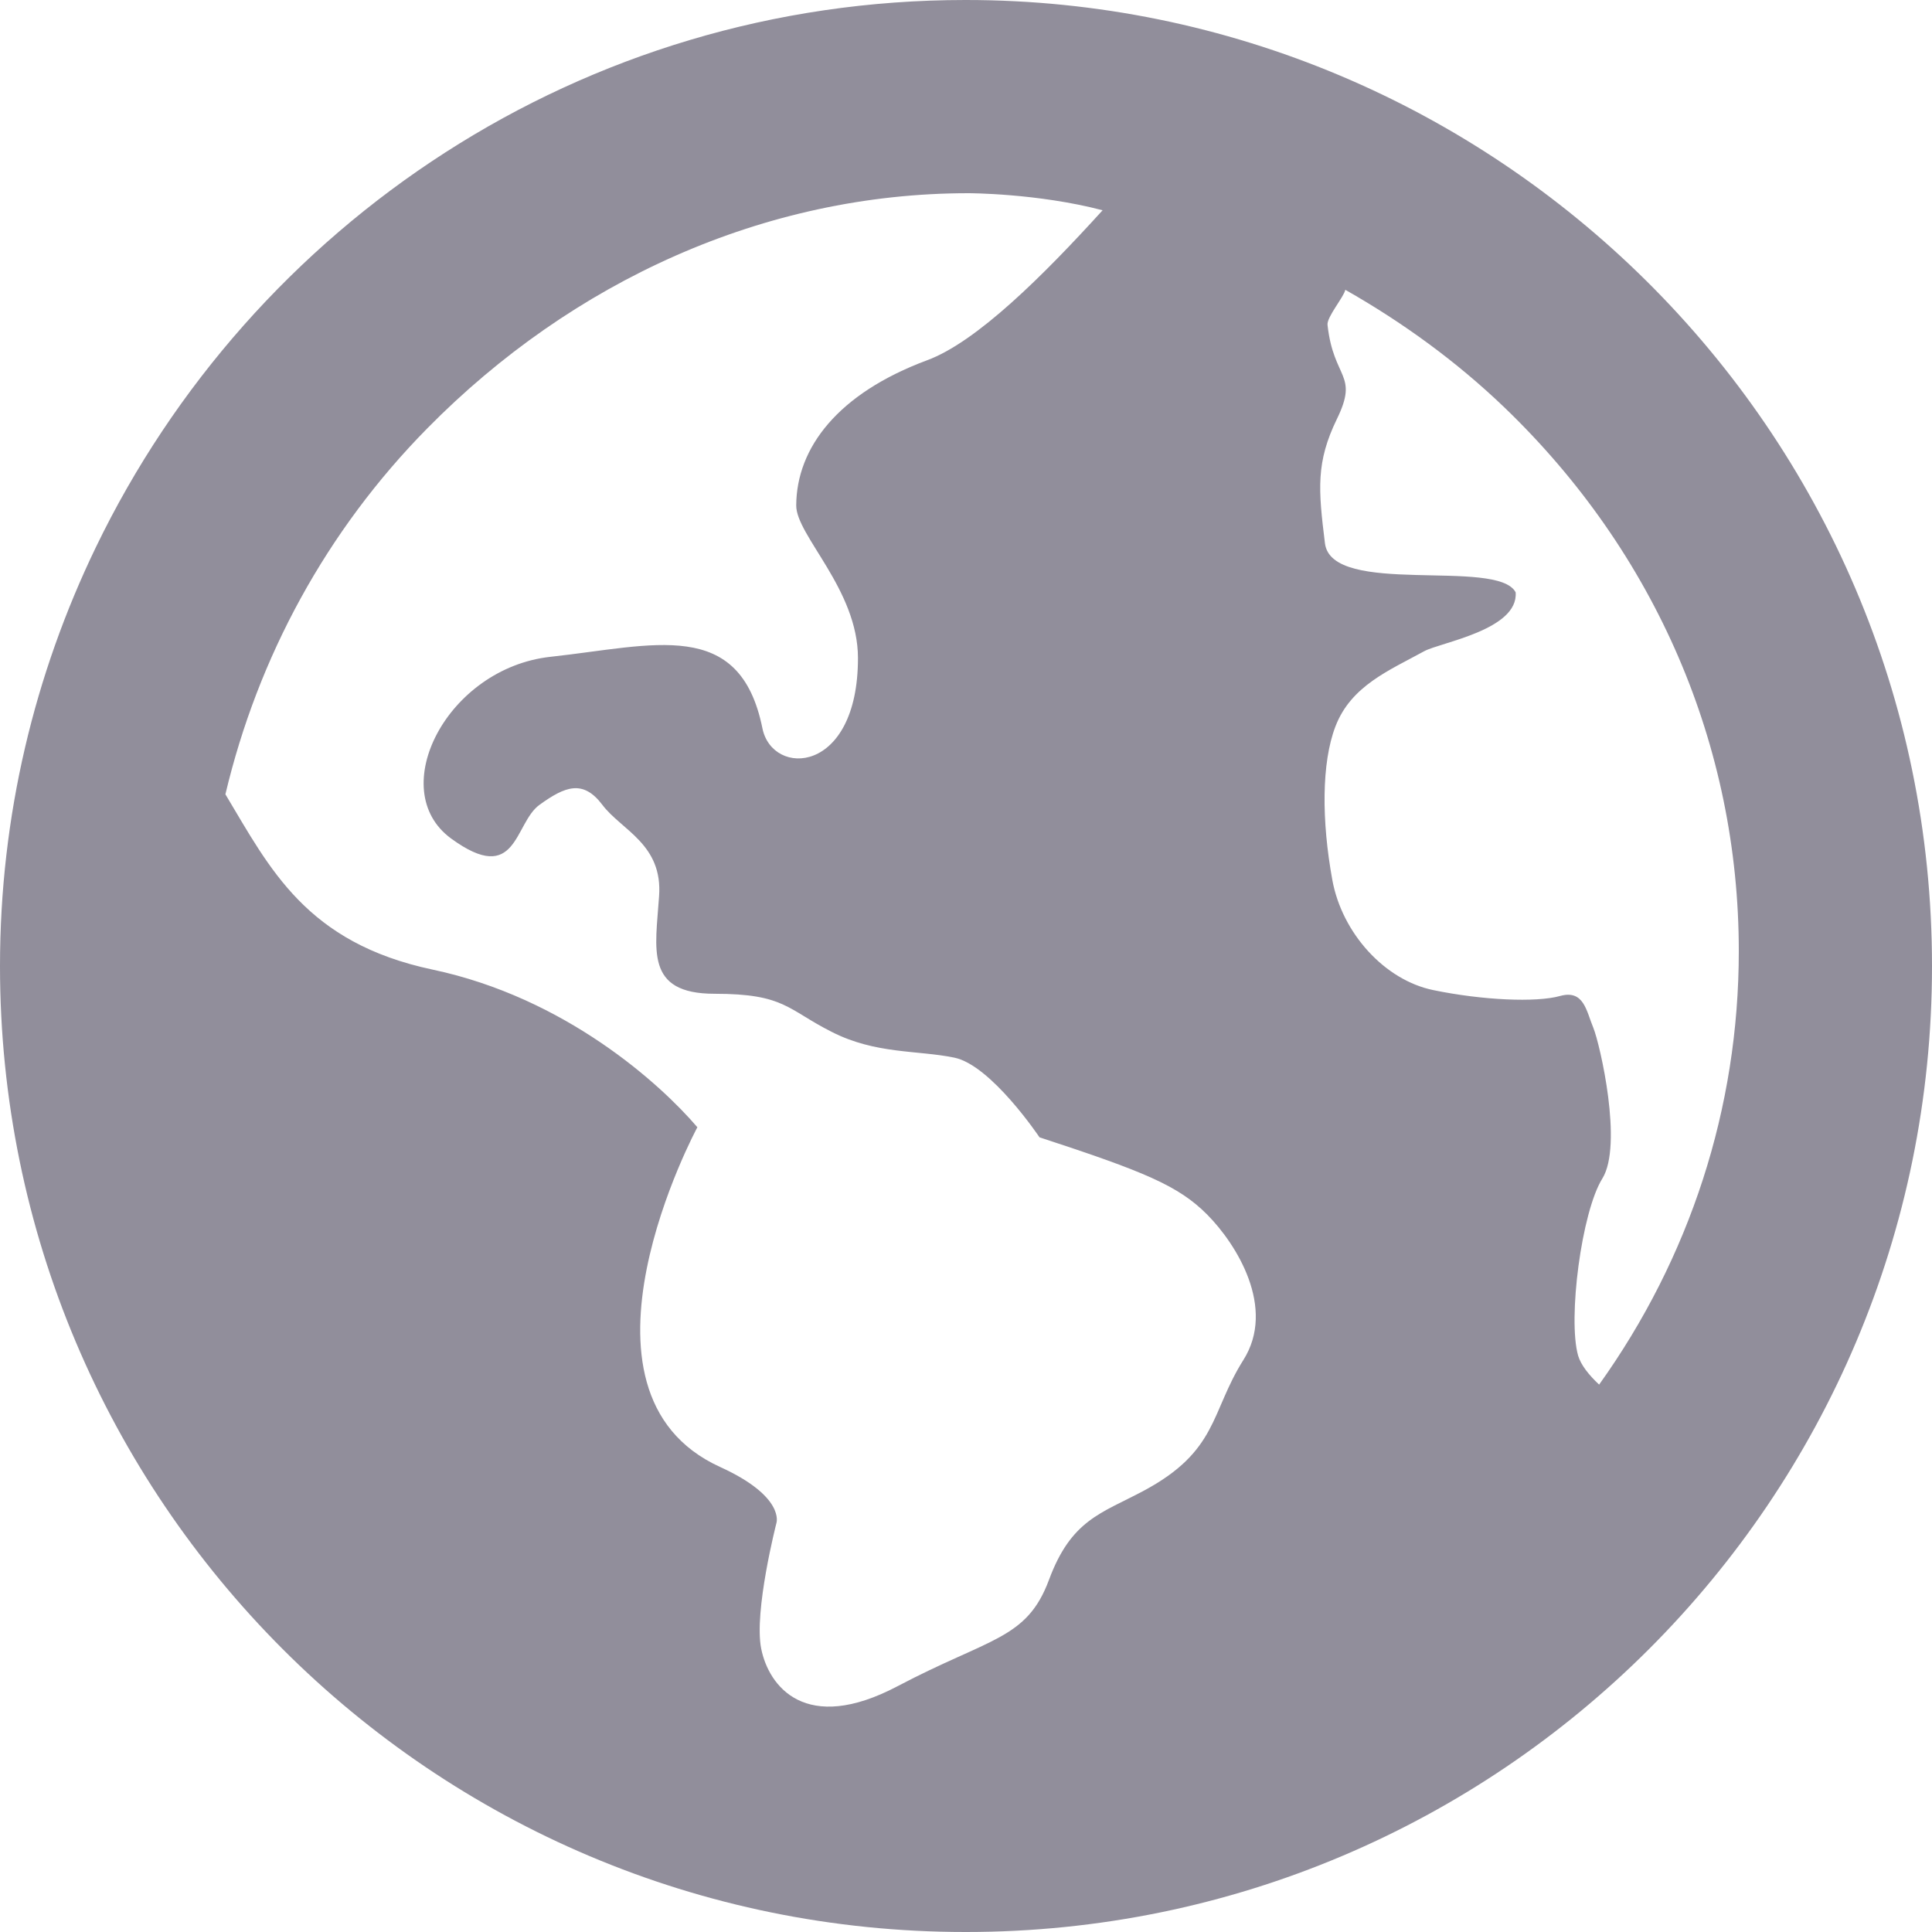
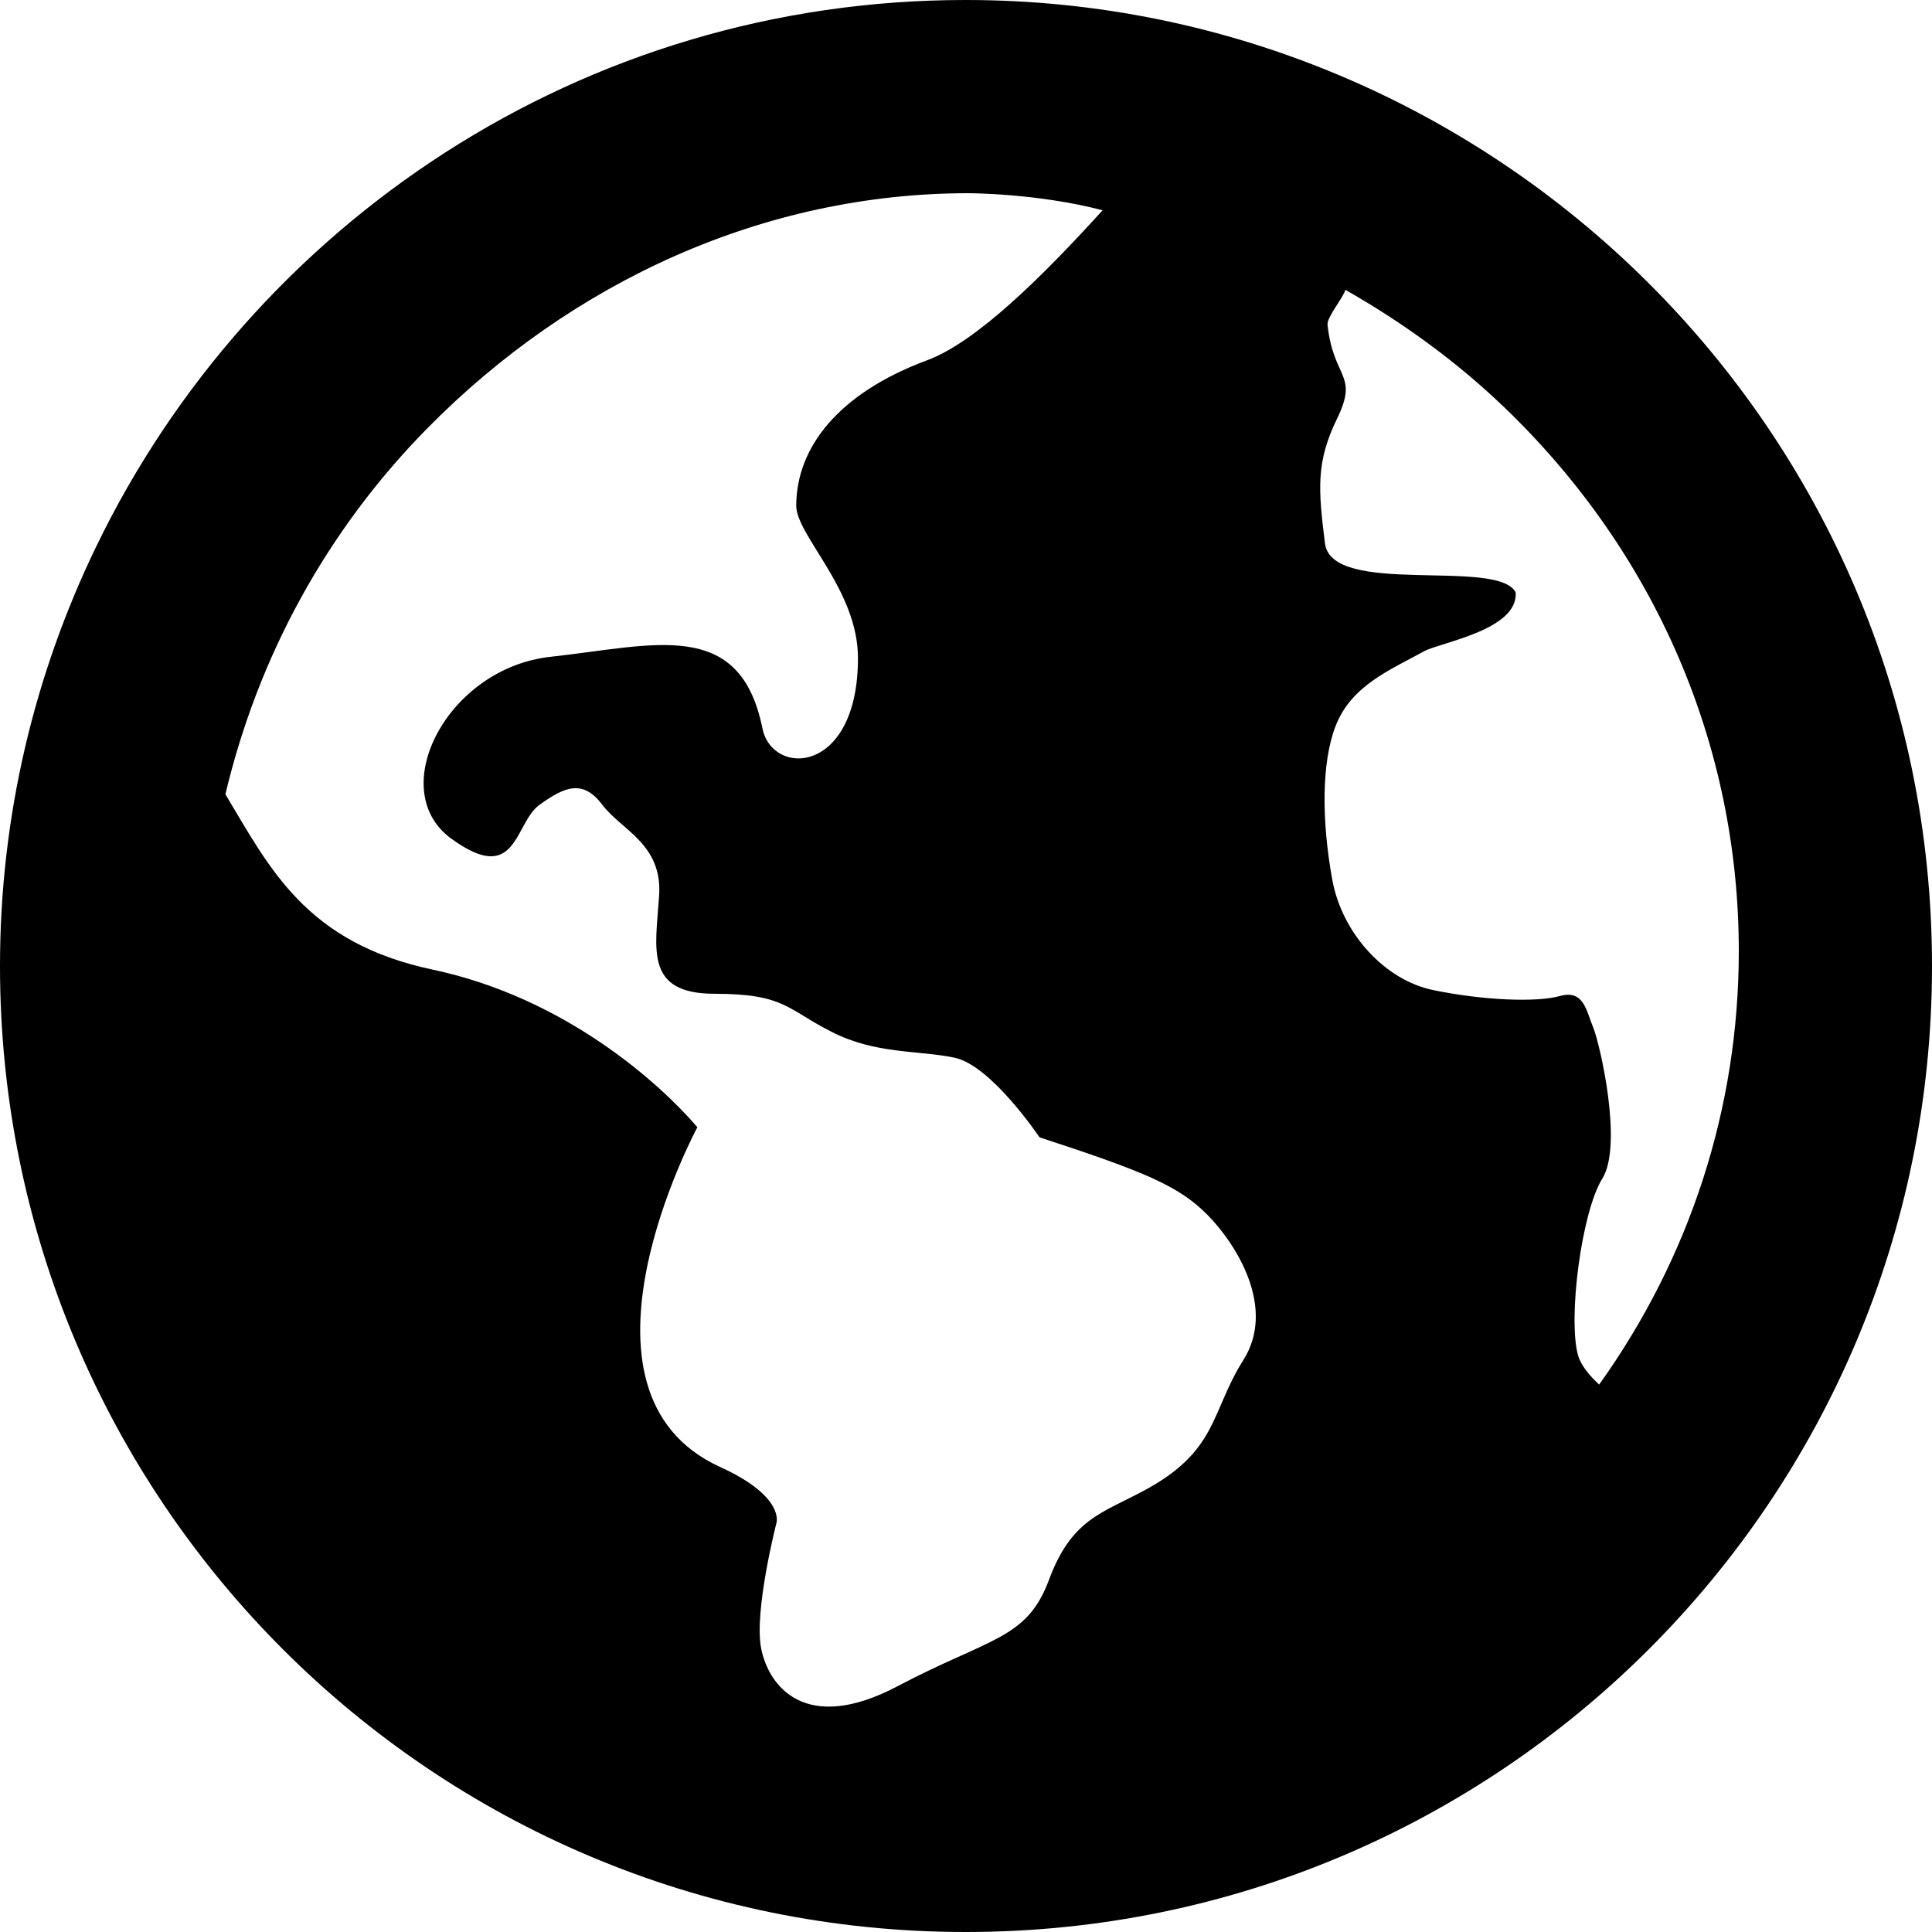
- <svg xmlns="http://www.w3.org/2000/svg" width="24" height="24" fill="#918E9B" viewBox="0 0 24 24">
+ <svg xmlns="http://www.w3.org/2000/svg" width="24" height="24" viewBox="0 0 24 24">
  <path d="M19.865 17.2C19.736 17.08 19.638 16.955 19.604 16.84C19.474 16.383 19.646 15.055 19.905 14.64C20.163 14.224 19.877 12.975 19.793 12.768C19.706 12.56 19.677 12.291 19.381 12.372C19.083 12.456 18.413 12.425 17.808 12.3C17.201 12.177 16.672 11.592 16.551 10.933C16.416 10.194 16.416 9.476 16.589 9.025C16.782 8.519 17.258 8.328 17.693 8.089C17.894 7.98 18.864 7.825 18.828 7.358C18.602 6.928 16.542 7.417 16.459 6.749C16.376 6.079 16.346 5.743 16.608 5.204C16.882 4.642 16.566 4.717 16.491 4.036C16.48 3.939 16.695 3.688 16.712 3.6C17.423 4.004 18.091 4.488 18.69 5.063C20.567 6.867 21.6 9.265 21.6 11.815C21.6 13.767 20.991 15.626 19.865 17.2ZM15.444 16.897C15.034 17.548 15.133 18.027 14.198 18.524C13.677 18.801 13.307 18.88 13.031 19.625C12.755 20.368 12.296 20.342 11.151 20.946C10.005 21.551 9.549 20.946 9.456 20.481C9.363 20.017 9.645 18.92 9.645 18.92C9.645 18.92 9.758 18.593 8.945 18.223C6.891 17.287 8.663 14.003 8.663 14.003C8.199 13.46 7.021 12.394 5.375 12.045C3.801 11.712 3.353 10.789 2.8 9.867C3.205 8.161 4.055 6.592 5.31 5.319C7.105 3.498 9.491 2.4 12.031 2.4C12.031 2.4 12.888 2.4 13.697 2.612C12.957 3.427 12.13 4.25 11.515 4.476C10.409 4.888 9.895 5.561 9.891 6.278C9.888 6.65 10.658 7.323 10.658 8.175C10.658 9.624 9.595 9.657 9.471 9.047C9.191 7.663 8.121 8.02 6.839 8.159C5.556 8.299 4.778 9.81 5.602 10.415C6.428 11.019 6.385 10.224 6.703 9.997C7.019 9.769 7.242 9.68 7.482 9.997C7.72 10.314 8.237 10.486 8.187 11.137C8.144 11.788 8.005 12.345 8.877 12.345C9.748 12.345 9.778 12.539 10.331 12.818C10.878 13.097 11.396 13.044 11.853 13.138C12.312 13.23 12.913 14.128 12.913 14.128C14.213 14.554 14.64 14.728 14.999 15.091C15.357 15.453 15.858 16.246 15.444 16.897ZM11.999 0H11.995H11.992C7.231 0 3.13 2.781 1.19 6.8C0.43 8.375 8.94955e-08 10.134 8.94955e-08 12C-0.001 18.626 5.365 24 11.994 24H11.997H12C18.626 24 24.001 18.626 24 12.002C24.001 5.314 18.547 0 11.999 0Z" />
</svg>
